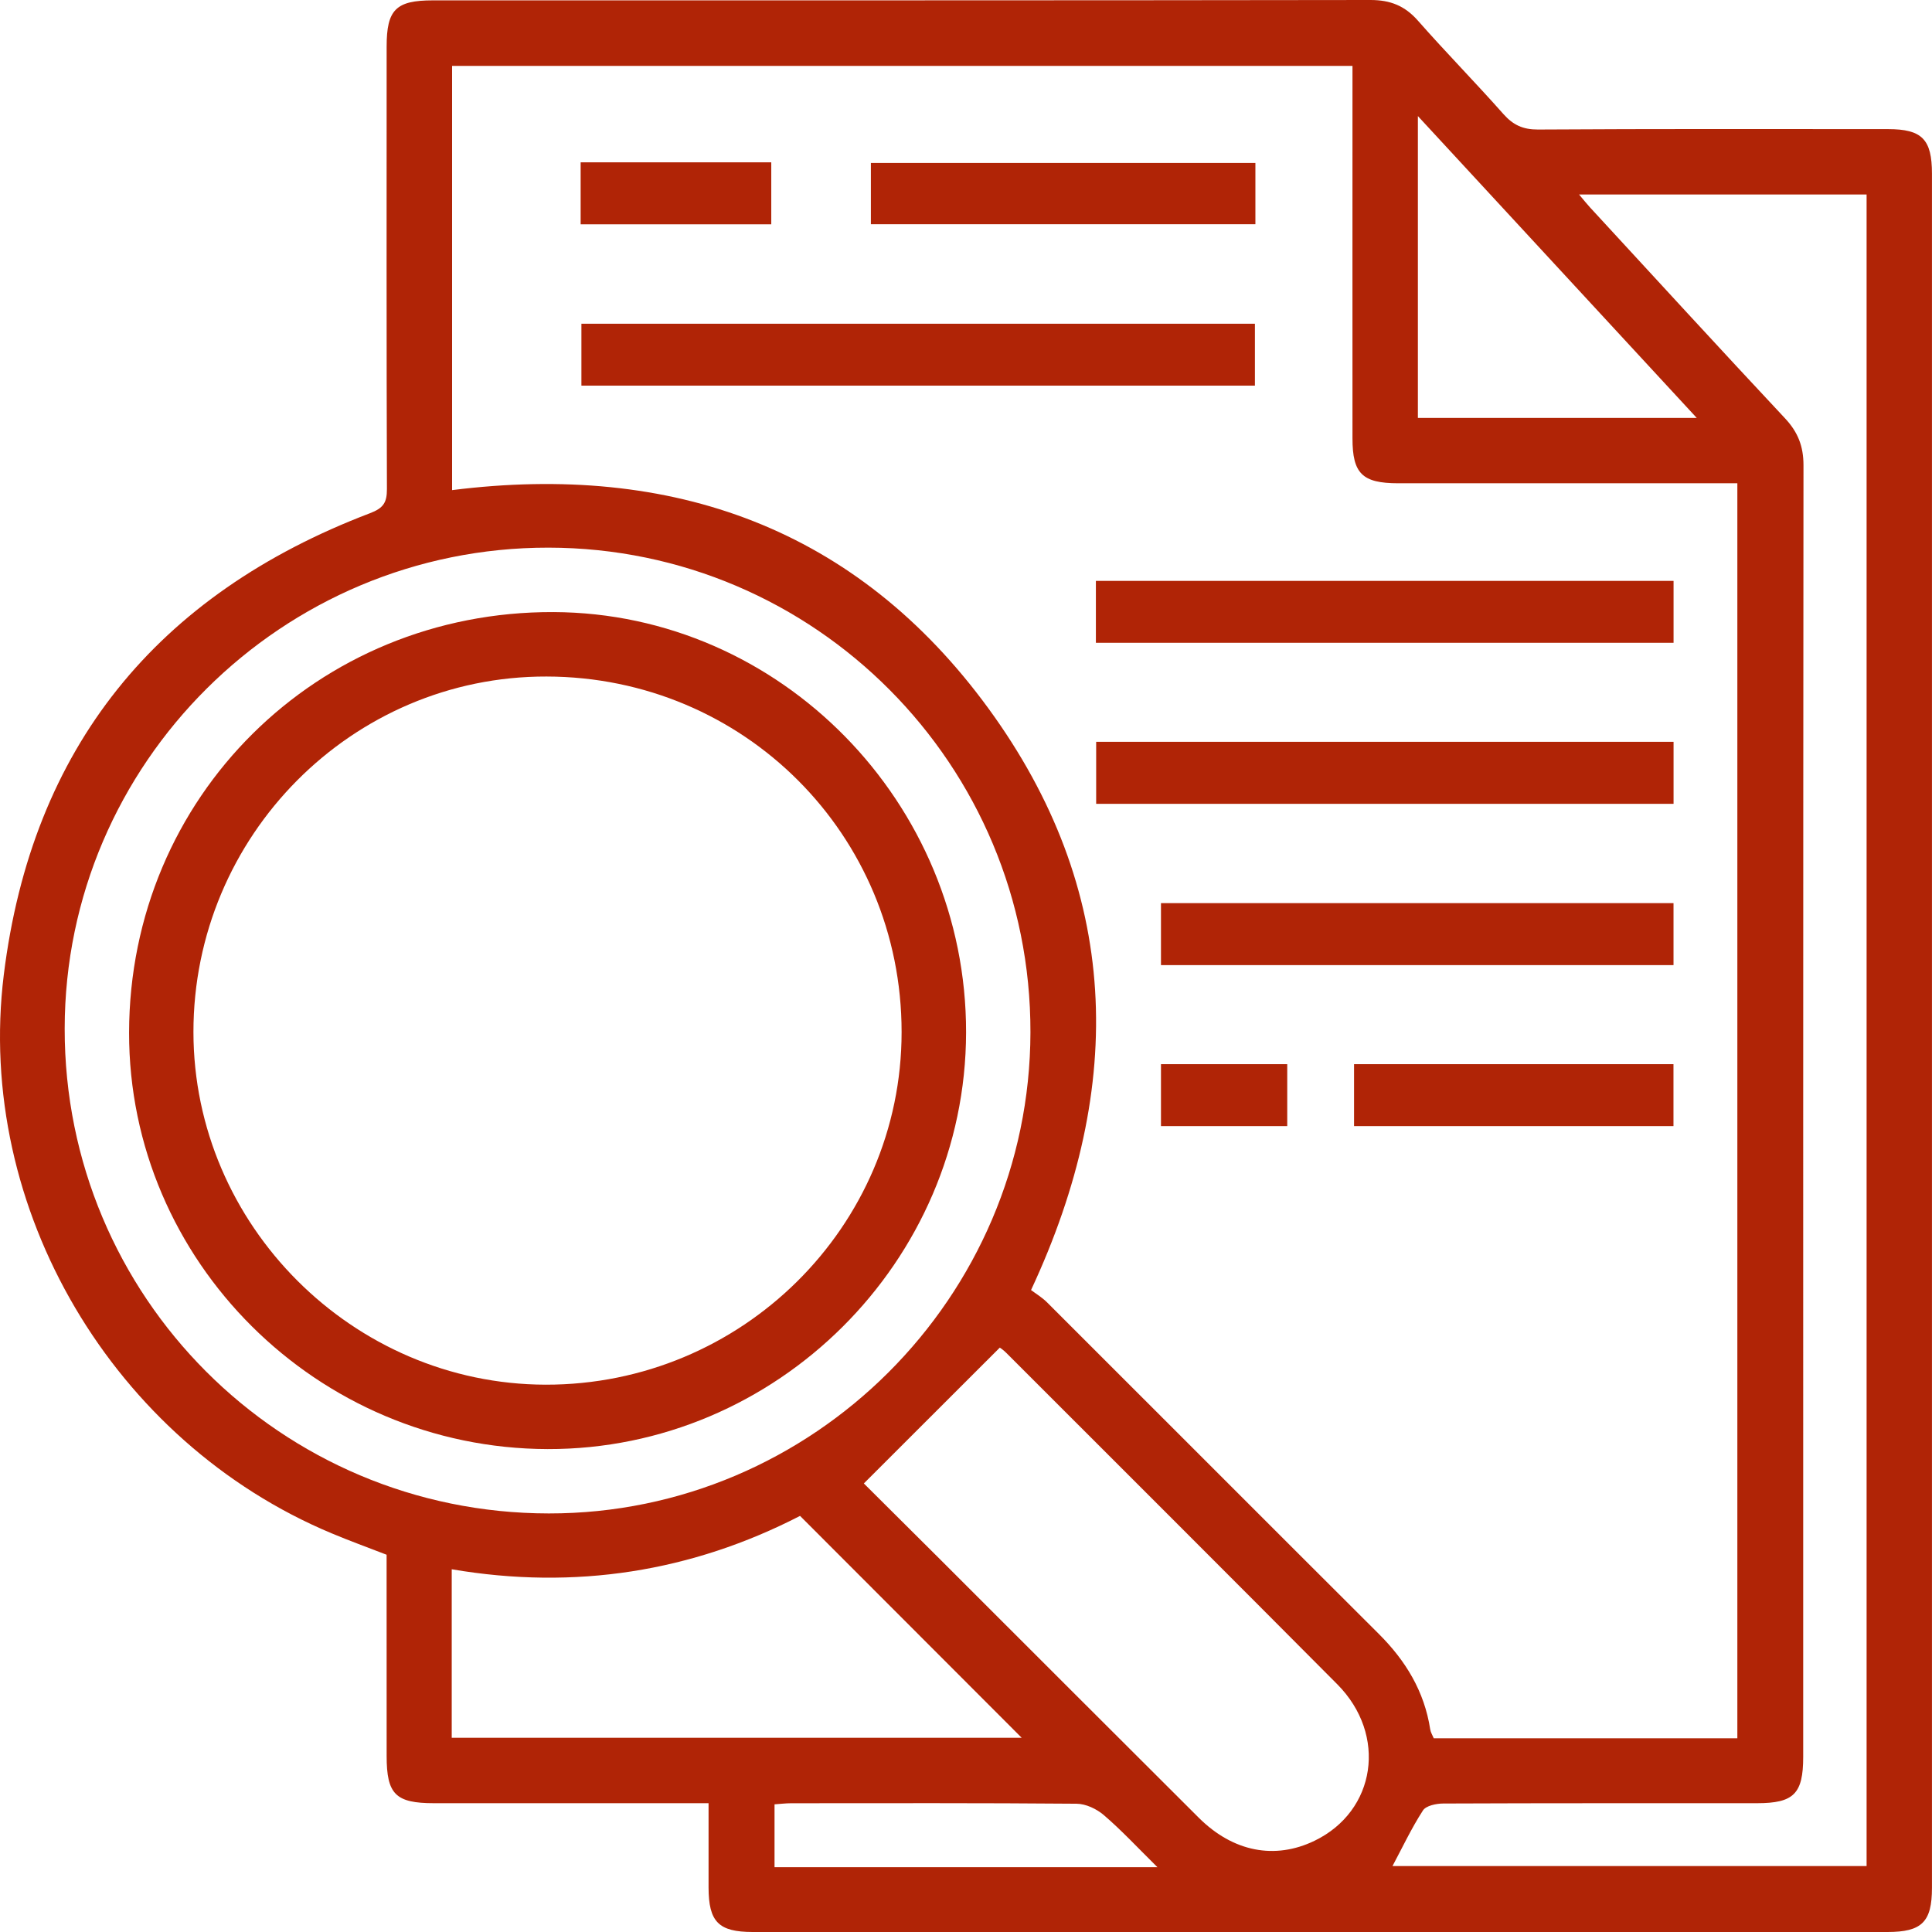
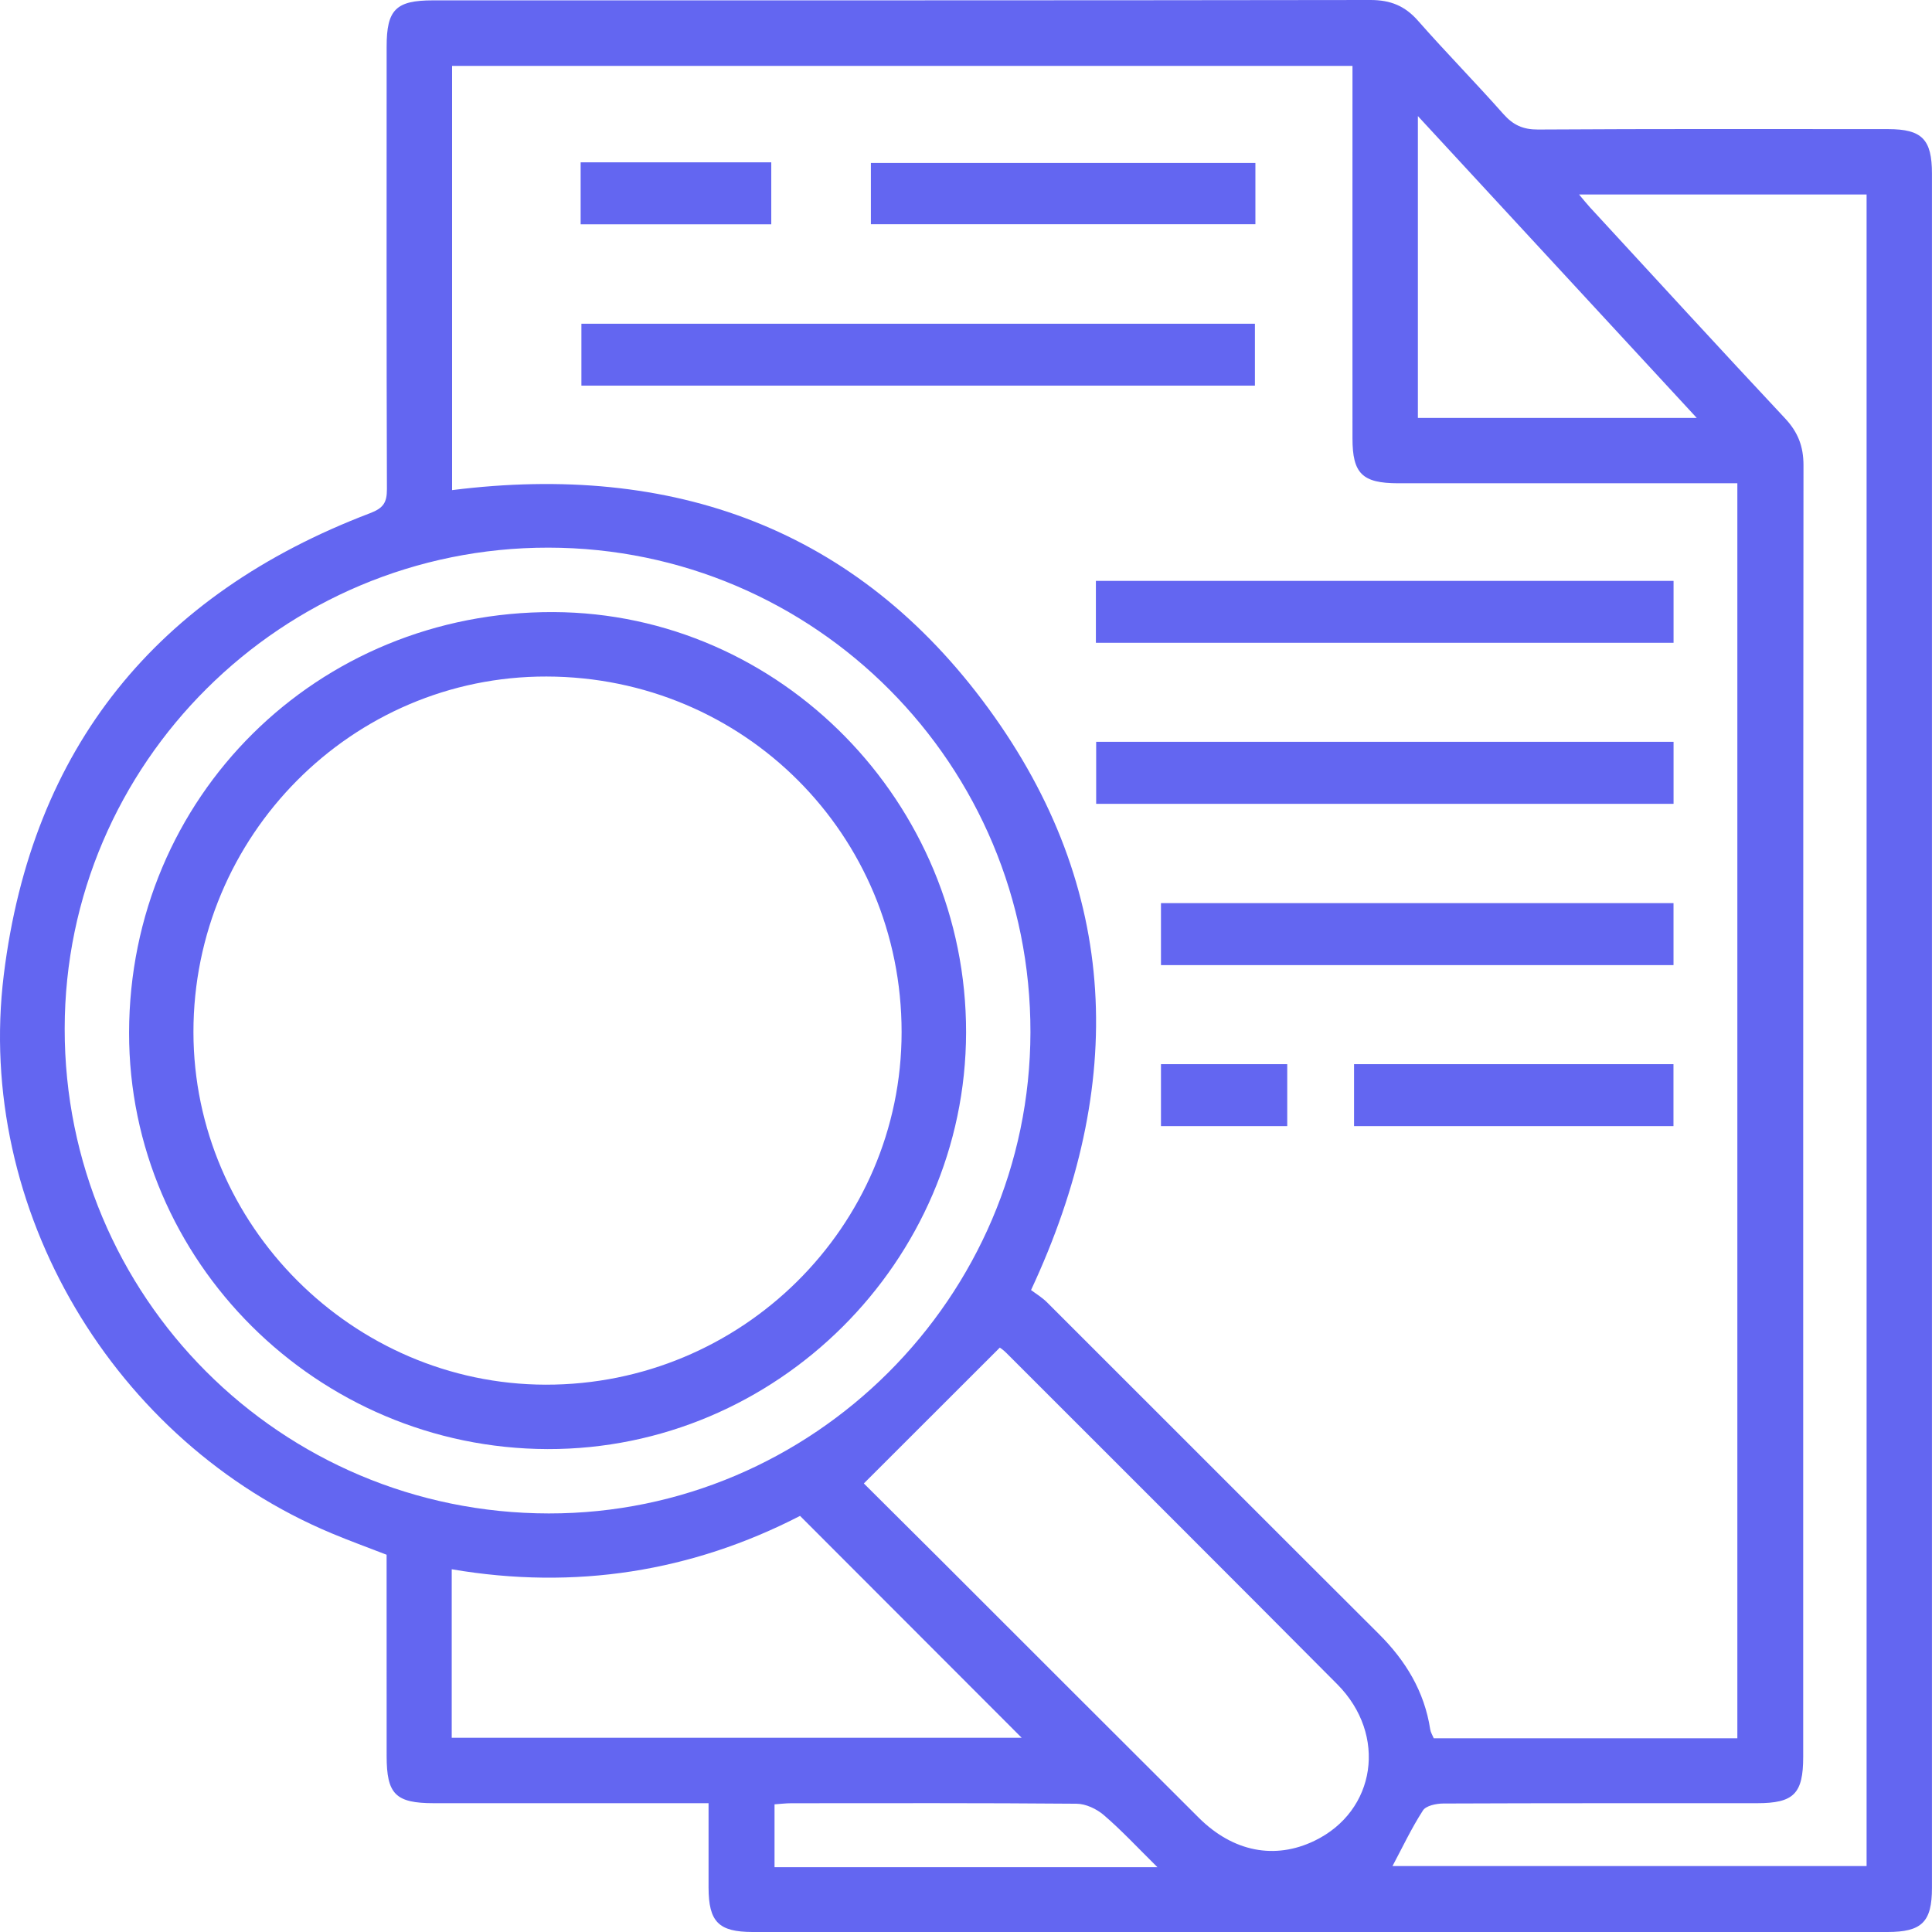
<svg xmlns="http://www.w3.org/2000/svg" width="48" height="48" viewBox="0 0 48 48" fill="none">
-   <path d="M46.907 3.208C44.008 3.207 41.108 3.2 38.209 3.218C37.839 3.219 37.595 3.107 37.353 2.835C36.658 2.05 35.921 1.301 35.228 0.513C34.903 0.144 34.543 0 34.051 0C26.286 0.012 18.522 0.008 10.756 0.009C9.836 0.009 9.606 0.239 9.606 1.157C9.605 4.822 9.601 8.488 9.613 12.153C9.614 12.489 9.522 12.625 9.194 12.75C3.892 14.768 0.79 18.576 0.094 24.221C-0.623 30.037 2.822 35.829 8.237 38.094C8.681 38.281 9.134 38.444 9.605 38.627C9.605 40.297 9.605 41.962 9.606 43.627C9.606 44.578 9.828 44.8 10.783 44.8C13.031 44.801 15.279 44.8 17.604 44.8V46.895C17.606 47.748 17.853 47.999 18.699 48H46.893C47.748 48 47.999 47.751 47.999 46.904V4.316C47.999 3.46 47.752 3.208 46.907 3.208ZM35.227 2.884C37.557 5.406 39.824 7.86 42.155 10.383H35.227V2.884ZM1.607 25.554C1.613 18.963 7.011 13.598 13.627 13.606C20.252 13.614 25.615 19.007 25.601 25.65C25.588 32.227 20.201 37.608 13.635 37.601C6.971 37.596 1.599 32.215 1.607 25.554ZM11.223 43.174V38.988C14.289 39.511 17.189 39.047 19.877 37.662C21.731 39.517 23.558 41.348 25.383 43.174H11.223ZM19.243 46.39V44.828C19.373 44.82 19.517 44.801 19.66 44.801C22.022 44.8 24.383 44.793 26.744 44.813C26.976 44.814 27.246 44.942 27.426 45.097C27.862 45.471 28.255 45.895 28.756 46.39H19.243ZM32.658 45.734C31.675 46.209 30.638 46.011 29.786 45.164C27.651 43.038 25.523 40.905 23.39 38.775C22.732 38.118 22.071 37.462 21.462 36.856C22.604 35.715 23.706 34.614 24.84 33.481C24.843 33.481 24.928 33.539 25.002 33.613C27.744 36.356 30.491 39.095 33.225 41.846C34.474 43.104 34.187 44.997 32.658 45.734ZM26.017 32.36C25.888 32.231 25.727 32.135 25.616 32.051C27.994 26.955 27.835 22.087 24.554 17.596C21.285 13.121 16.709 11.488 11.232 12.177V1.637H33.602V2.194C33.602 5.093 33.6 7.992 33.602 10.891C33.602 11.767 33.846 12.005 34.736 12.007H43.164V43.187H35.621C35.59 43.112 35.545 43.042 35.533 42.964C35.388 42.021 34.923 41.258 34.254 40.592C31.504 37.851 28.764 35.102 26.017 32.36ZM46.375 46.362H34.596C34.844 45.897 35.068 45.421 35.352 44.981C35.428 44.862 35.681 44.809 35.854 44.808C38.453 44.797 41.052 44.801 43.652 44.8C44.566 44.8 44.8 44.566 44.8 43.648C44.8 32.95 44.798 22.254 44.807 11.557C44.807 11.09 44.67 10.738 44.353 10.398C42.724 8.658 41.116 6.902 39.501 5.15C39.425 5.068 39.355 4.978 39.231 4.832H46.375V46.362Z" fill="#B02406" />
-   <path d="M31.178 8.043H14.445V9.581H31.178V8.043Z" fill="#B02406" />
-   <path d="M41.579 14.432H27.227V15.97H41.579V14.432Z" fill="#B02406" />
-   <path d="M41.579 18.43H27.234V19.971H41.579V18.43Z" fill="#B02406" />
-   <path d="M41.578 22.438H28.844V23.978H41.578V22.438Z" fill="#B02406" />
-   <path d="M31.19 4.049H21.637V5.571H31.19V4.049Z" fill="#B02406" />
-   <path d="M41.577 26.439H33.641V27.978H41.577V26.439Z" fill="#B02406" />
-   <path d="M19.162 4.033H14.426V5.573H19.162V4.033Z" fill="#B02406" />
-   <path d="M31.981 26.439H28.844V27.978H31.981V26.439Z" fill="#B02406" />
-   <path d="M13.753 15.207C7.877 15.183 3.216 19.802 3.207 25.654C3.199 31.33 7.88 35.987 13.605 36.002C19.295 36.016 23.992 31.339 24.002 25.652C24.011 19.943 19.387 15.23 13.753 15.207ZM13.554 34.402C8.762 34.391 4.809 30.433 4.806 25.641C4.804 20.767 8.746 16.797 13.578 16.808C18.484 16.817 22.4 20.74 22.4 25.641C22.4 30.477 18.426 34.411 13.554 34.402Z" fill="#B02406" />
+   <path d="M46.907 3.208C44.008 3.207 41.108 3.2 38.209 3.218C37.839 3.219 37.595 3.107 37.353 2.835C36.658 2.05 35.921 1.301 35.228 0.513C34.903 0.144 34.543 0 34.051 0C26.286 0.012 18.522 0.008 10.756 0.009C9.836 0.009 9.606 0.239 9.606 1.157C9.605 4.822 9.601 8.488 9.613 12.153C9.614 12.489 9.522 12.625 9.194 12.75C3.892 14.768 0.79 18.576 0.094 24.221C-0.623 30.037 2.822 35.829 8.237 38.094C8.681 38.281 9.134 38.444 9.605 38.627C9.605 40.297 9.605 41.962 9.606 43.627C9.606 44.578 9.828 44.8 10.783 44.8C13.031 44.801 15.279 44.8 17.604 44.8V46.895C17.606 47.748 17.853 47.999 18.699 48H46.893C47.748 48 47.999 47.751 47.999 46.904V4.316C47.999 3.46 47.752 3.208 46.907 3.208ZM35.227 2.884C37.557 5.406 39.824 7.86 42.155 10.383H35.227V2.884ZM1.607 25.554C1.613 18.963 7.011 13.598 13.627 13.606C20.252 13.614 25.615 19.007 25.601 25.65C25.588 32.227 20.201 37.608 13.635 37.601C6.971 37.596 1.599 32.215 1.607 25.554ZM11.223 43.174V38.988C14.289 39.511 17.189 39.047 19.877 37.662C21.731 39.517 23.558 41.348 25.383 43.174H11.223ZM19.243 46.39V44.828C19.373 44.82 19.517 44.801 19.66 44.801C22.022 44.8 24.383 44.793 26.744 44.813C26.976 44.814 27.246 44.942 27.426 45.097C27.862 45.471 28.255 45.895 28.756 46.39H19.243ZM32.658 45.734C31.675 46.209 30.638 46.011 29.786 45.164C27.651 43.038 25.523 40.905 23.39 38.775C22.732 38.118 22.071 37.462 21.462 36.856C22.604 35.715 23.706 34.614 24.84 33.481C24.843 33.481 24.928 33.539 25.002 33.613C27.744 36.356 30.491 39.095 33.225 41.846C34.474 43.104 34.187 44.997 32.658 45.734ZM26.017 32.36C25.888 32.231 25.727 32.135 25.616 32.051C27.994 26.955 27.835 22.087 24.554 17.596C21.285 13.121 16.709 11.488 11.232 12.177V1.637H33.602V2.194C33.602 5.093 33.6 7.992 33.602 10.891C33.602 11.767 33.846 12.005 34.736 12.007H43.164V43.187H35.621C35.59 43.112 35.545 43.042 35.533 42.964C35.388 42.021 34.923 41.258 34.254 40.592C31.504 37.851 28.764 35.102 26.017 32.36ZM46.375 46.362H34.596C34.844 45.897 35.068 45.421 35.352 44.981C35.428 44.862 35.681 44.809 35.854 44.808C38.453 44.797 41.052 44.801 43.652 44.8C44.566 44.8 44.8 44.566 44.8 43.648C44.8 32.95 44.798 22.254 44.807 11.557C44.807 11.09 44.67 10.738 44.353 10.398C42.724 8.658 41.116 6.902 39.501 5.15C39.425 5.068 39.355 4.978 39.231 4.832H46.375V46.362Z" fill="#6366f1" />
+   <path d="M31.178 8.043H14.445V9.581H31.178V8.043Z" fill="#6366f1" />
+   <path d="M41.579 14.432H27.227V15.97H41.579V14.432Z" fill="#6366f1" />
+   <path d="M41.579 18.43H27.234V19.971H41.579V18.43Z" fill="#6366f1" />
+   <path d="M41.578 22.438H28.844V23.978H41.578V22.438Z" fill="#6366f1" />
+   <path d="M31.19 4.049H21.637V5.571H31.19V4.049Z" fill="#6366f1" />
+   <path d="M41.577 26.439H33.641V27.978H41.577V26.439Z" fill="#6366f1" />
+   <path d="M19.162 4.033H14.426V5.573H19.162V4.033Z" fill="#6366f1" />
+   <path d="M31.981 26.439H28.844V27.978H31.981V26.439Z" fill="#6366f1" />
+   <path d="M13.753 15.207C7.877 15.183 3.216 19.802 3.207 25.654C3.199 31.33 7.88 35.987 13.605 36.002C19.295 36.016 23.992 31.339 24.002 25.652C24.011 19.943 19.387 15.23 13.753 15.207ZM13.554 34.402C8.762 34.391 4.809 30.433 4.806 25.641C4.804 20.767 8.746 16.797 13.578 16.808C18.484 16.817 22.4 20.74 22.4 25.641C22.4 30.477 18.426 34.411 13.554 34.402Z" fill="#6366f1" />
</svg>
